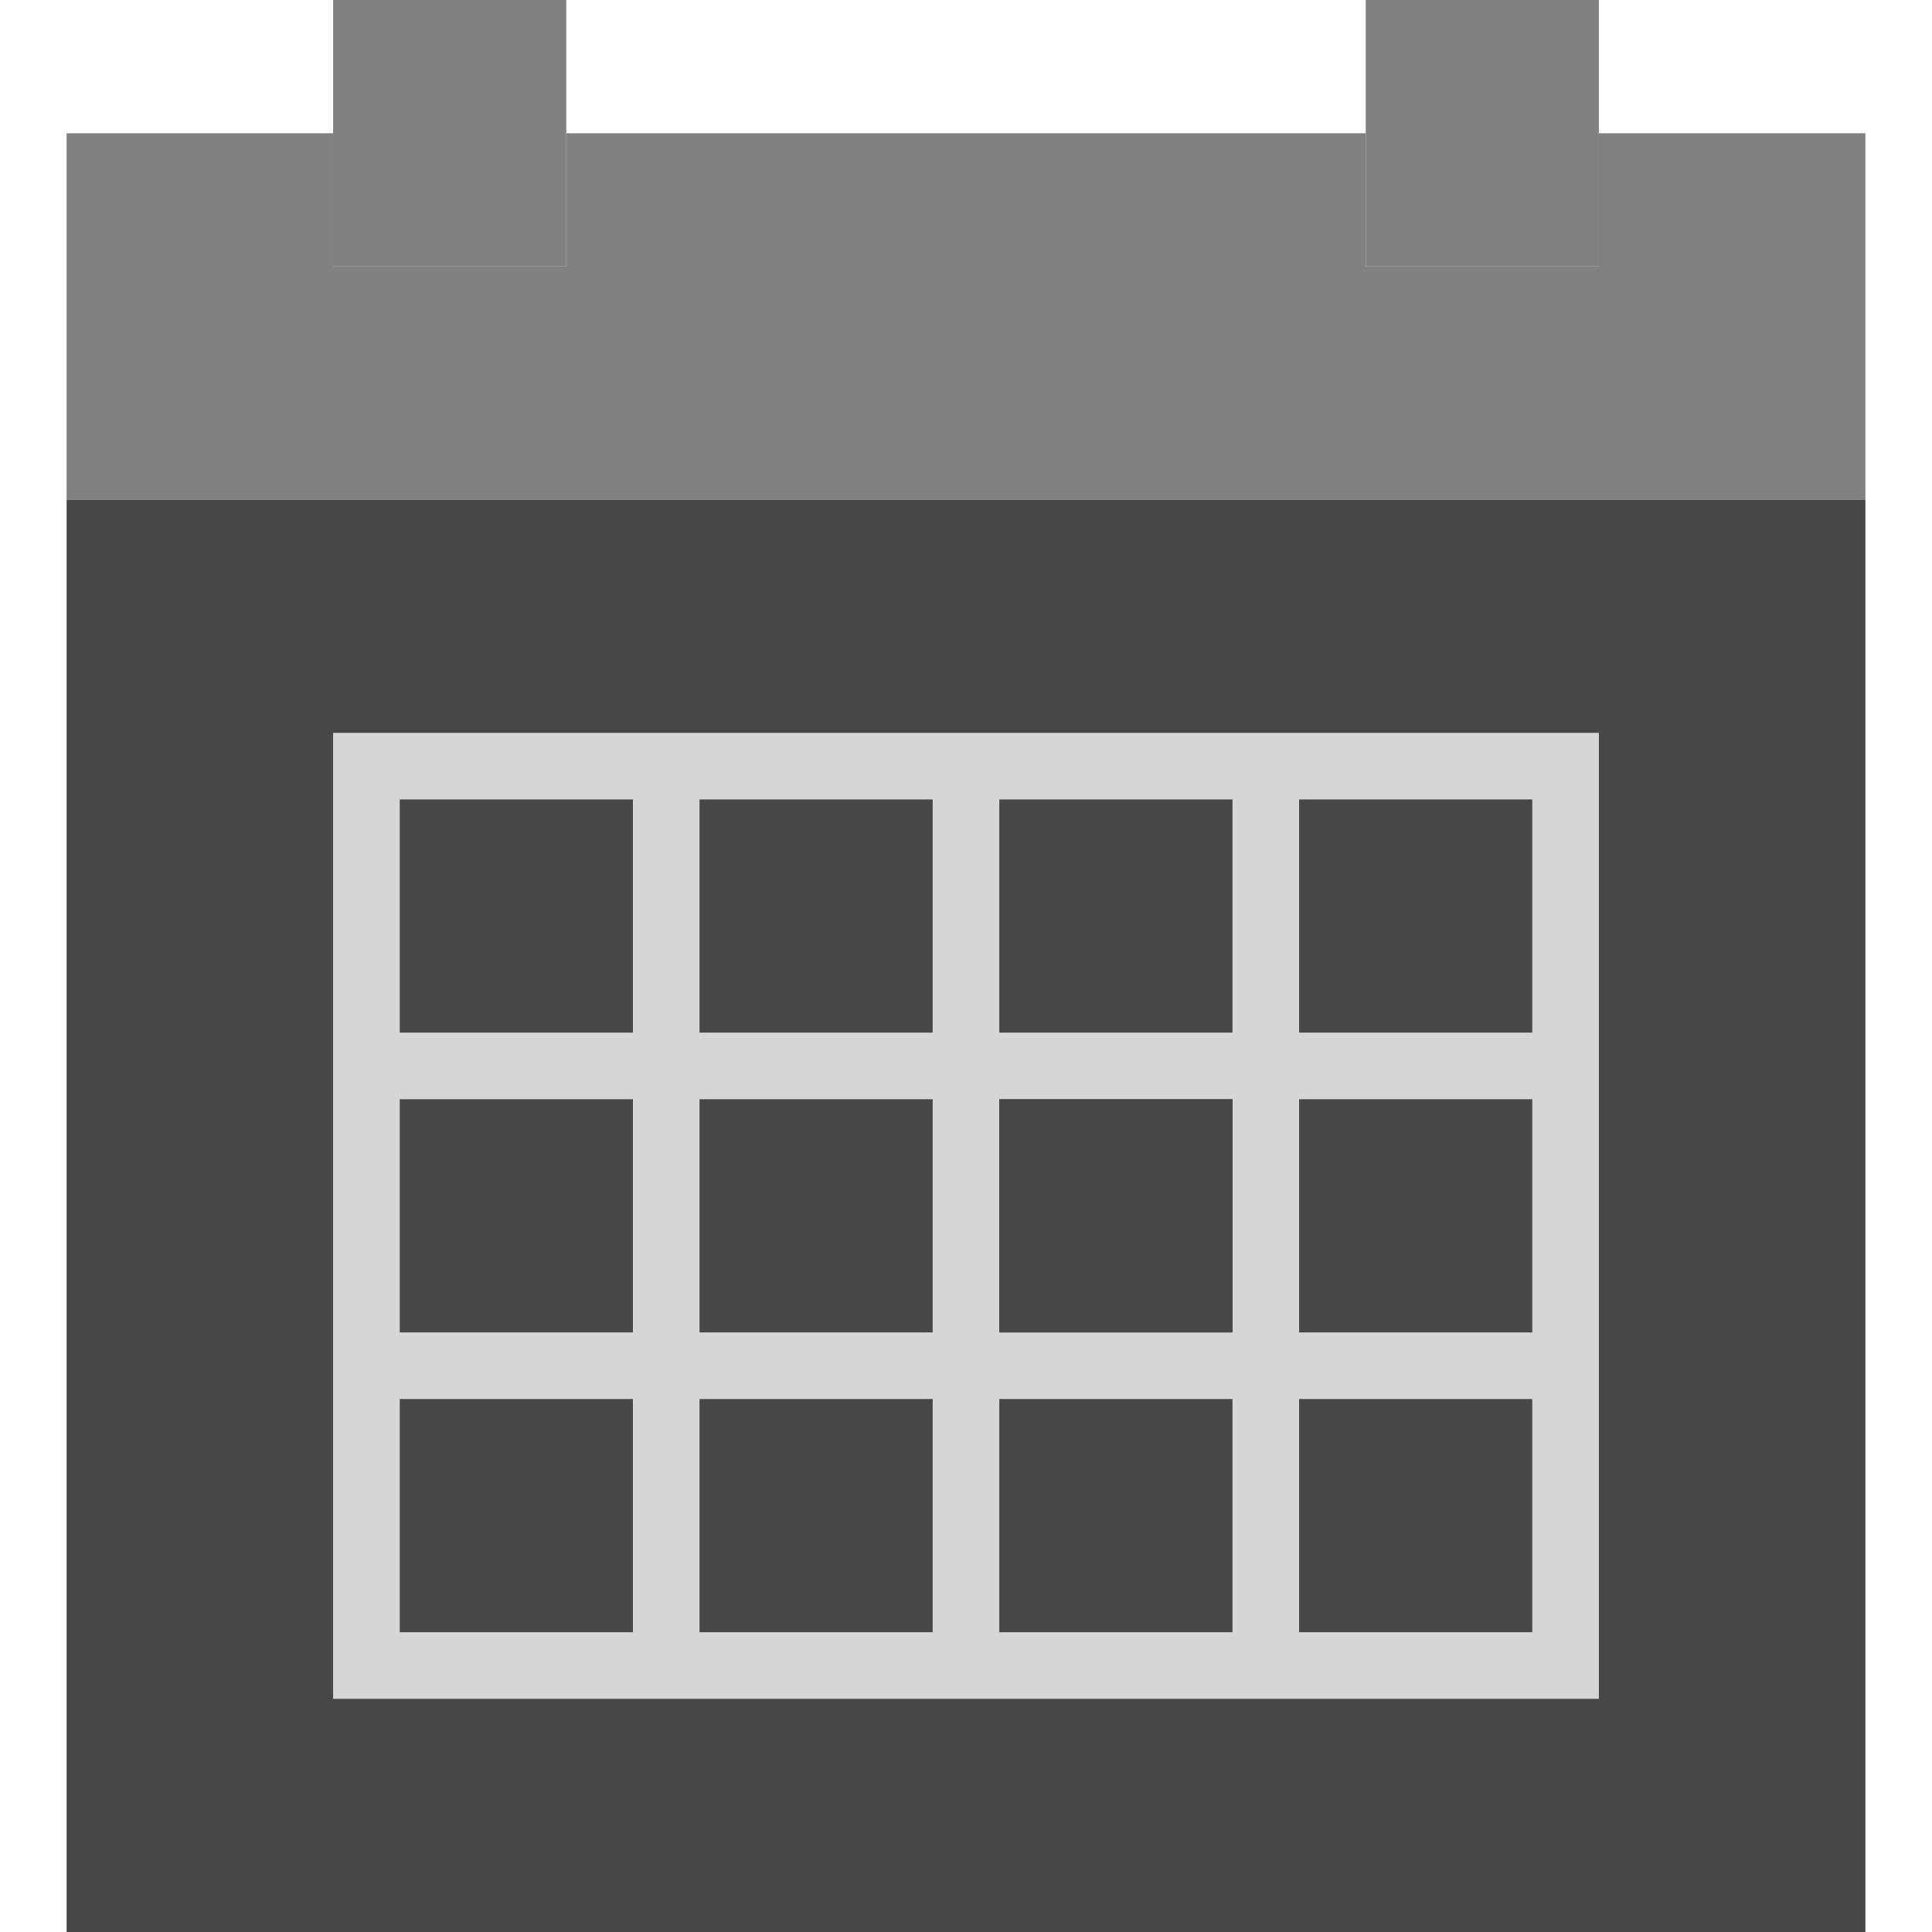
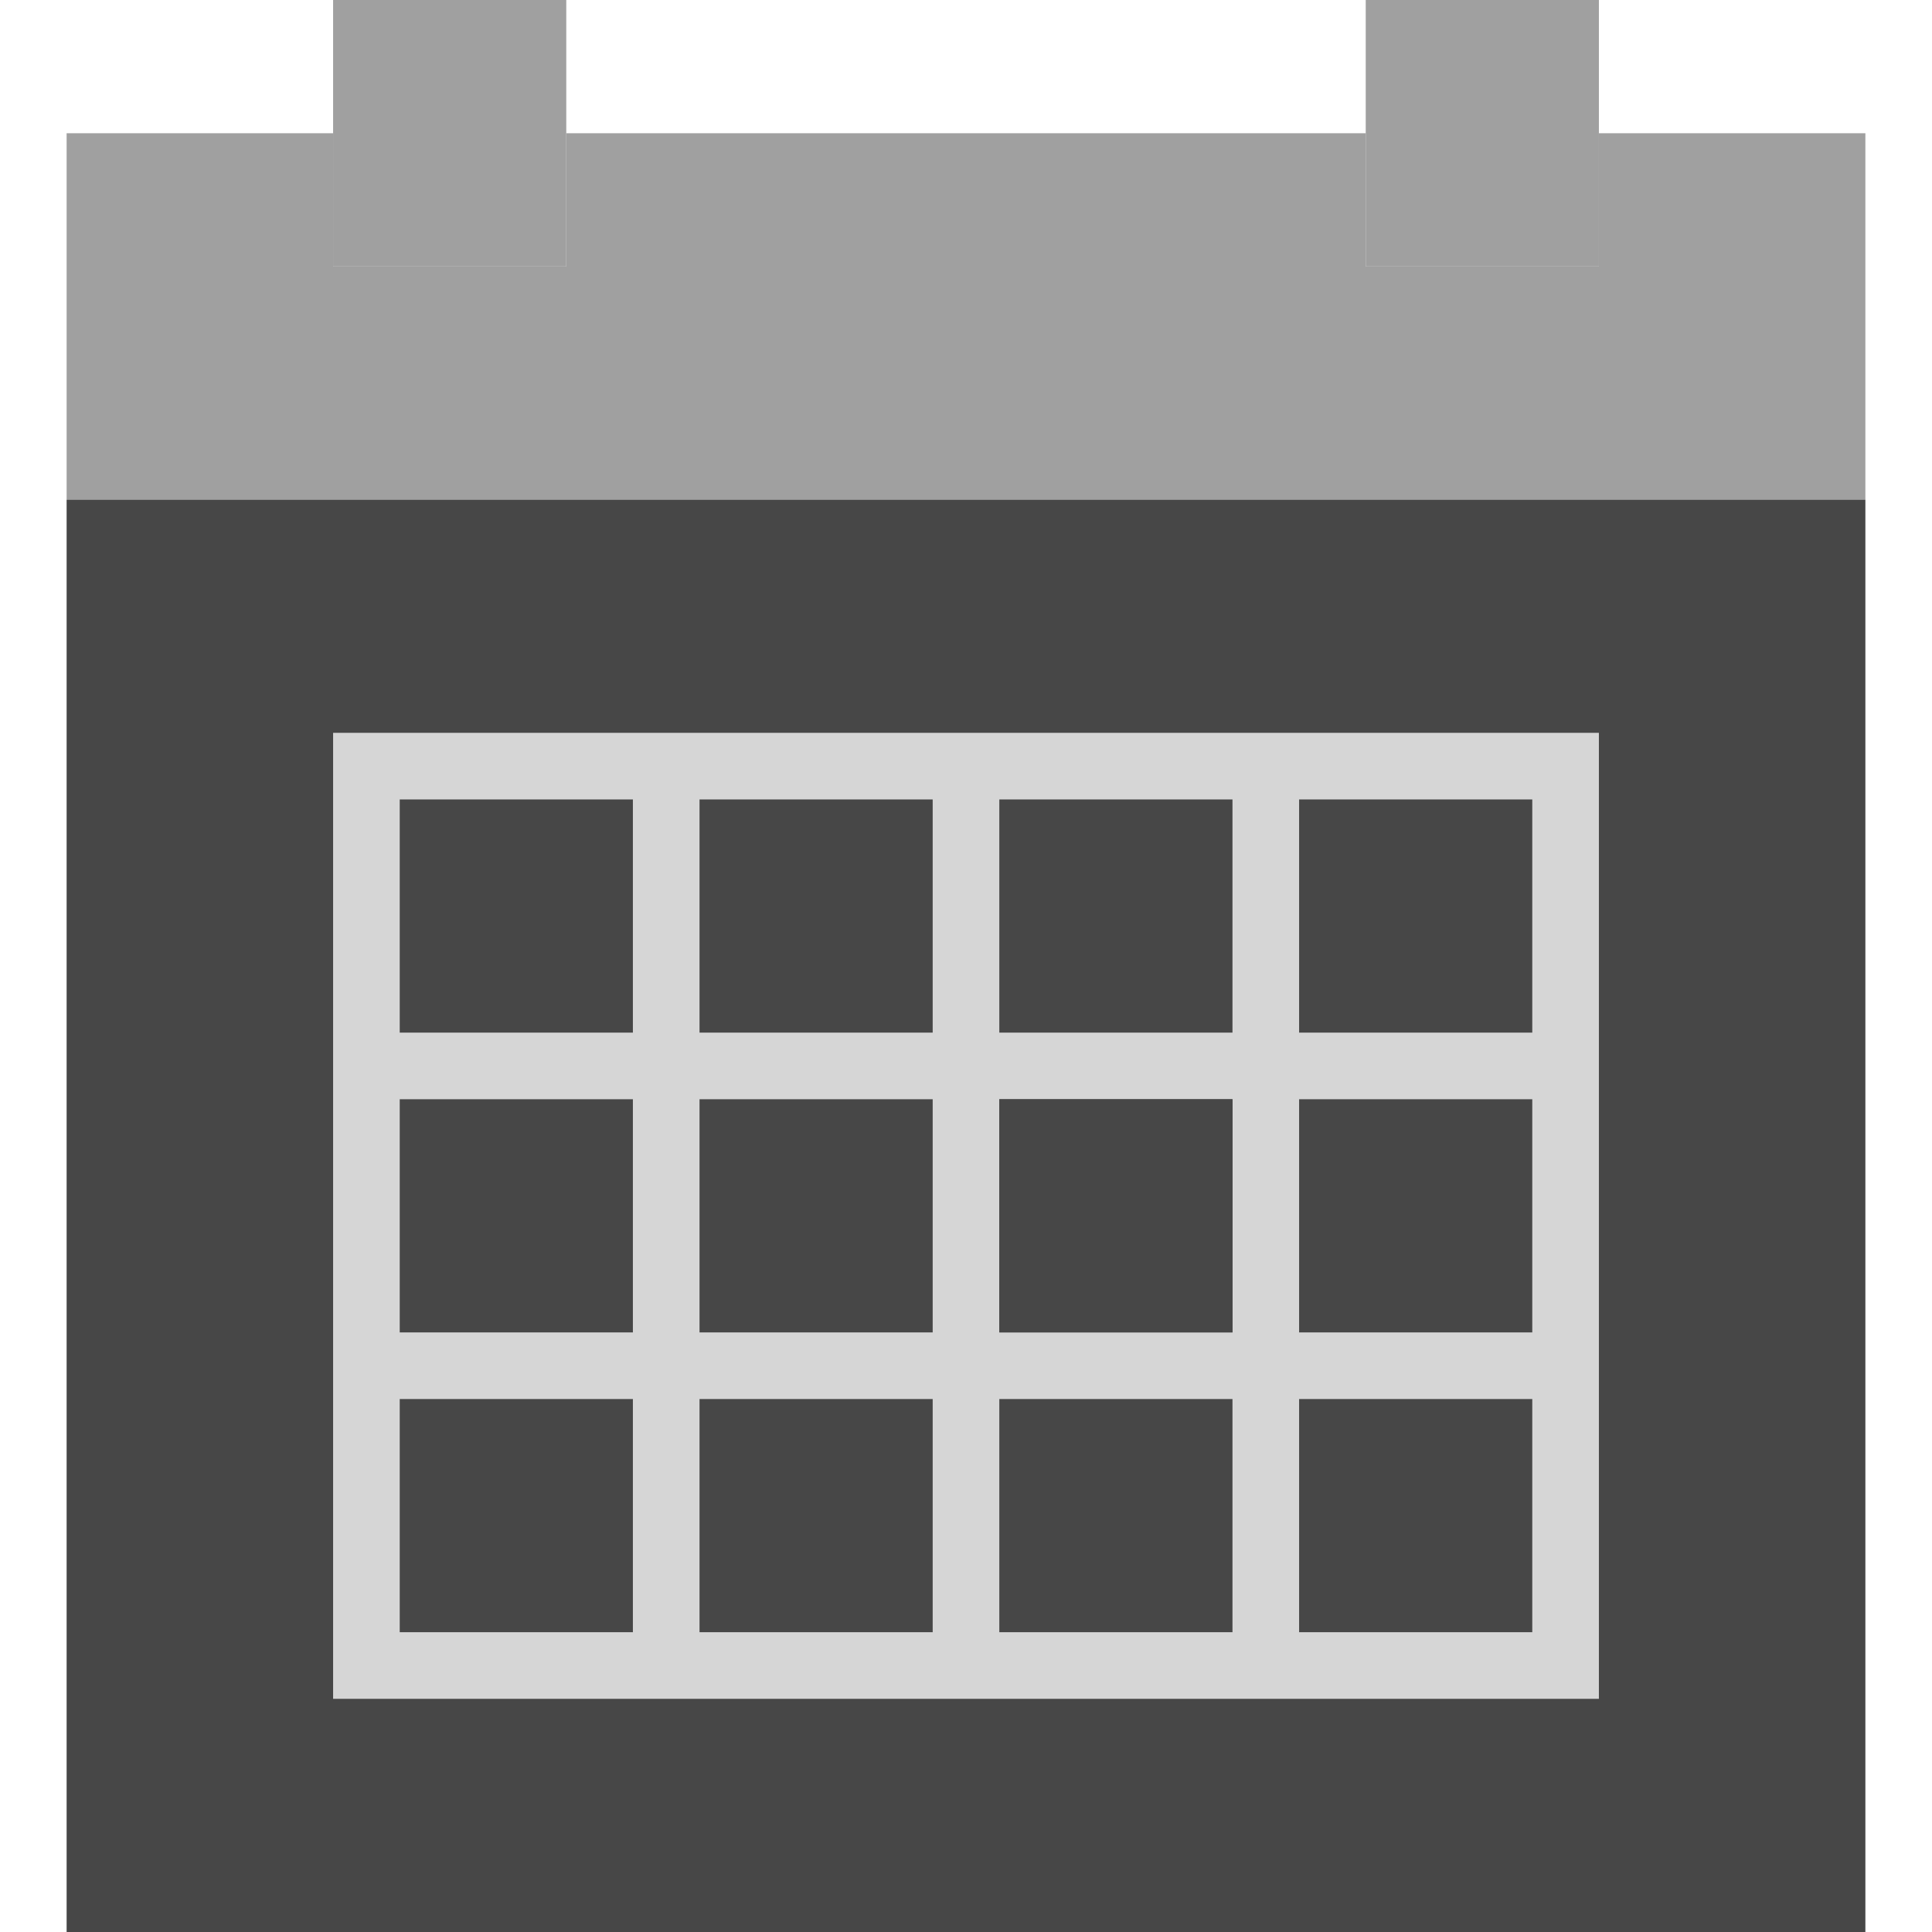
<svg xmlns="http://www.w3.org/2000/svg" version="1.1" id="Capa_1" x="0px" y="0px" viewBox="0 0 58 58" style="enable-background:new 0 0 58 58;" xml:space="preserve" width="512px" height="512px" class="">
  <g>
-     <polygon style="fill:#818181" points="48,4 48,8 41,8 41,4 17,4 17,8 10,8 10,4 2,4 2,15 56,15 56,4 " data-original="#FC3952" class="" data-old_color="#FC3952" />
+     <polygon style="fill:#A0A0A0" points="48,4 48,8 41,8 41,4 17,4 17,8 10,8 10,4 2,4 2,15 56,15 56,4 " data-original="#FC3952" class="" data-old_color="#FC3952" />
    <polygon style="fill:#474747" points="10,15 2,15 2,58 56,58 56,15 48,15 41,15 17,15 " data-original="#EDEADA" class="" data-old_color="#EDEADA" />
    <path style="fill:#D6D6D6" d="M39,22h-2h-7h-2h-7h-2h-9v9v2v7v2v9h9h2h7h2h7h2h9v-9v-2v-7v-2v-9H39z M30,24h7v7h-7V24z M37,40h-7  v-7h7V40z M21,33h7v7h-7V33z M21,24h7v7h-7V24z M12,24h7v7h-7V24z M12,33h7v7h-7V33z M19,49h-7v-7h7V49z M28,49h-7v-7h7V49z M37,49  h-7v-7h7V49z M46,49h-7v-7h7V49z M46,40h-7v-7h7V40z M39,31v-7h7v7H39z" data-original="#CEC9AE" class="" data-old_color="#CEC9AE" />
-     <rect x="10" style="fill:#818181" width="7" height="8" data-original="#28384C" class="" data-old_color="#28384C" />
-     <rect x="41" style="fill:#818181" width="7" height="8" data-original="#28384C" class="" data-old_color="#28384C" />
+     <rect x="10" style="fill:#A0A0A0" width="7" height="8" data-original="#28384C" class="" data-old_color="#28384C" />
+     <rect x="41" style="fill:#A0A0A0" width="7" height="8" data-original="#28384C" class="" data-old_color="#28384C" />
    <rect x="30" y="33" style="fill:#474747" width="7" height="7" data-original="#26B99A" class="active-path" data-old_color="#26B99A" />
  </g>
</svg>
